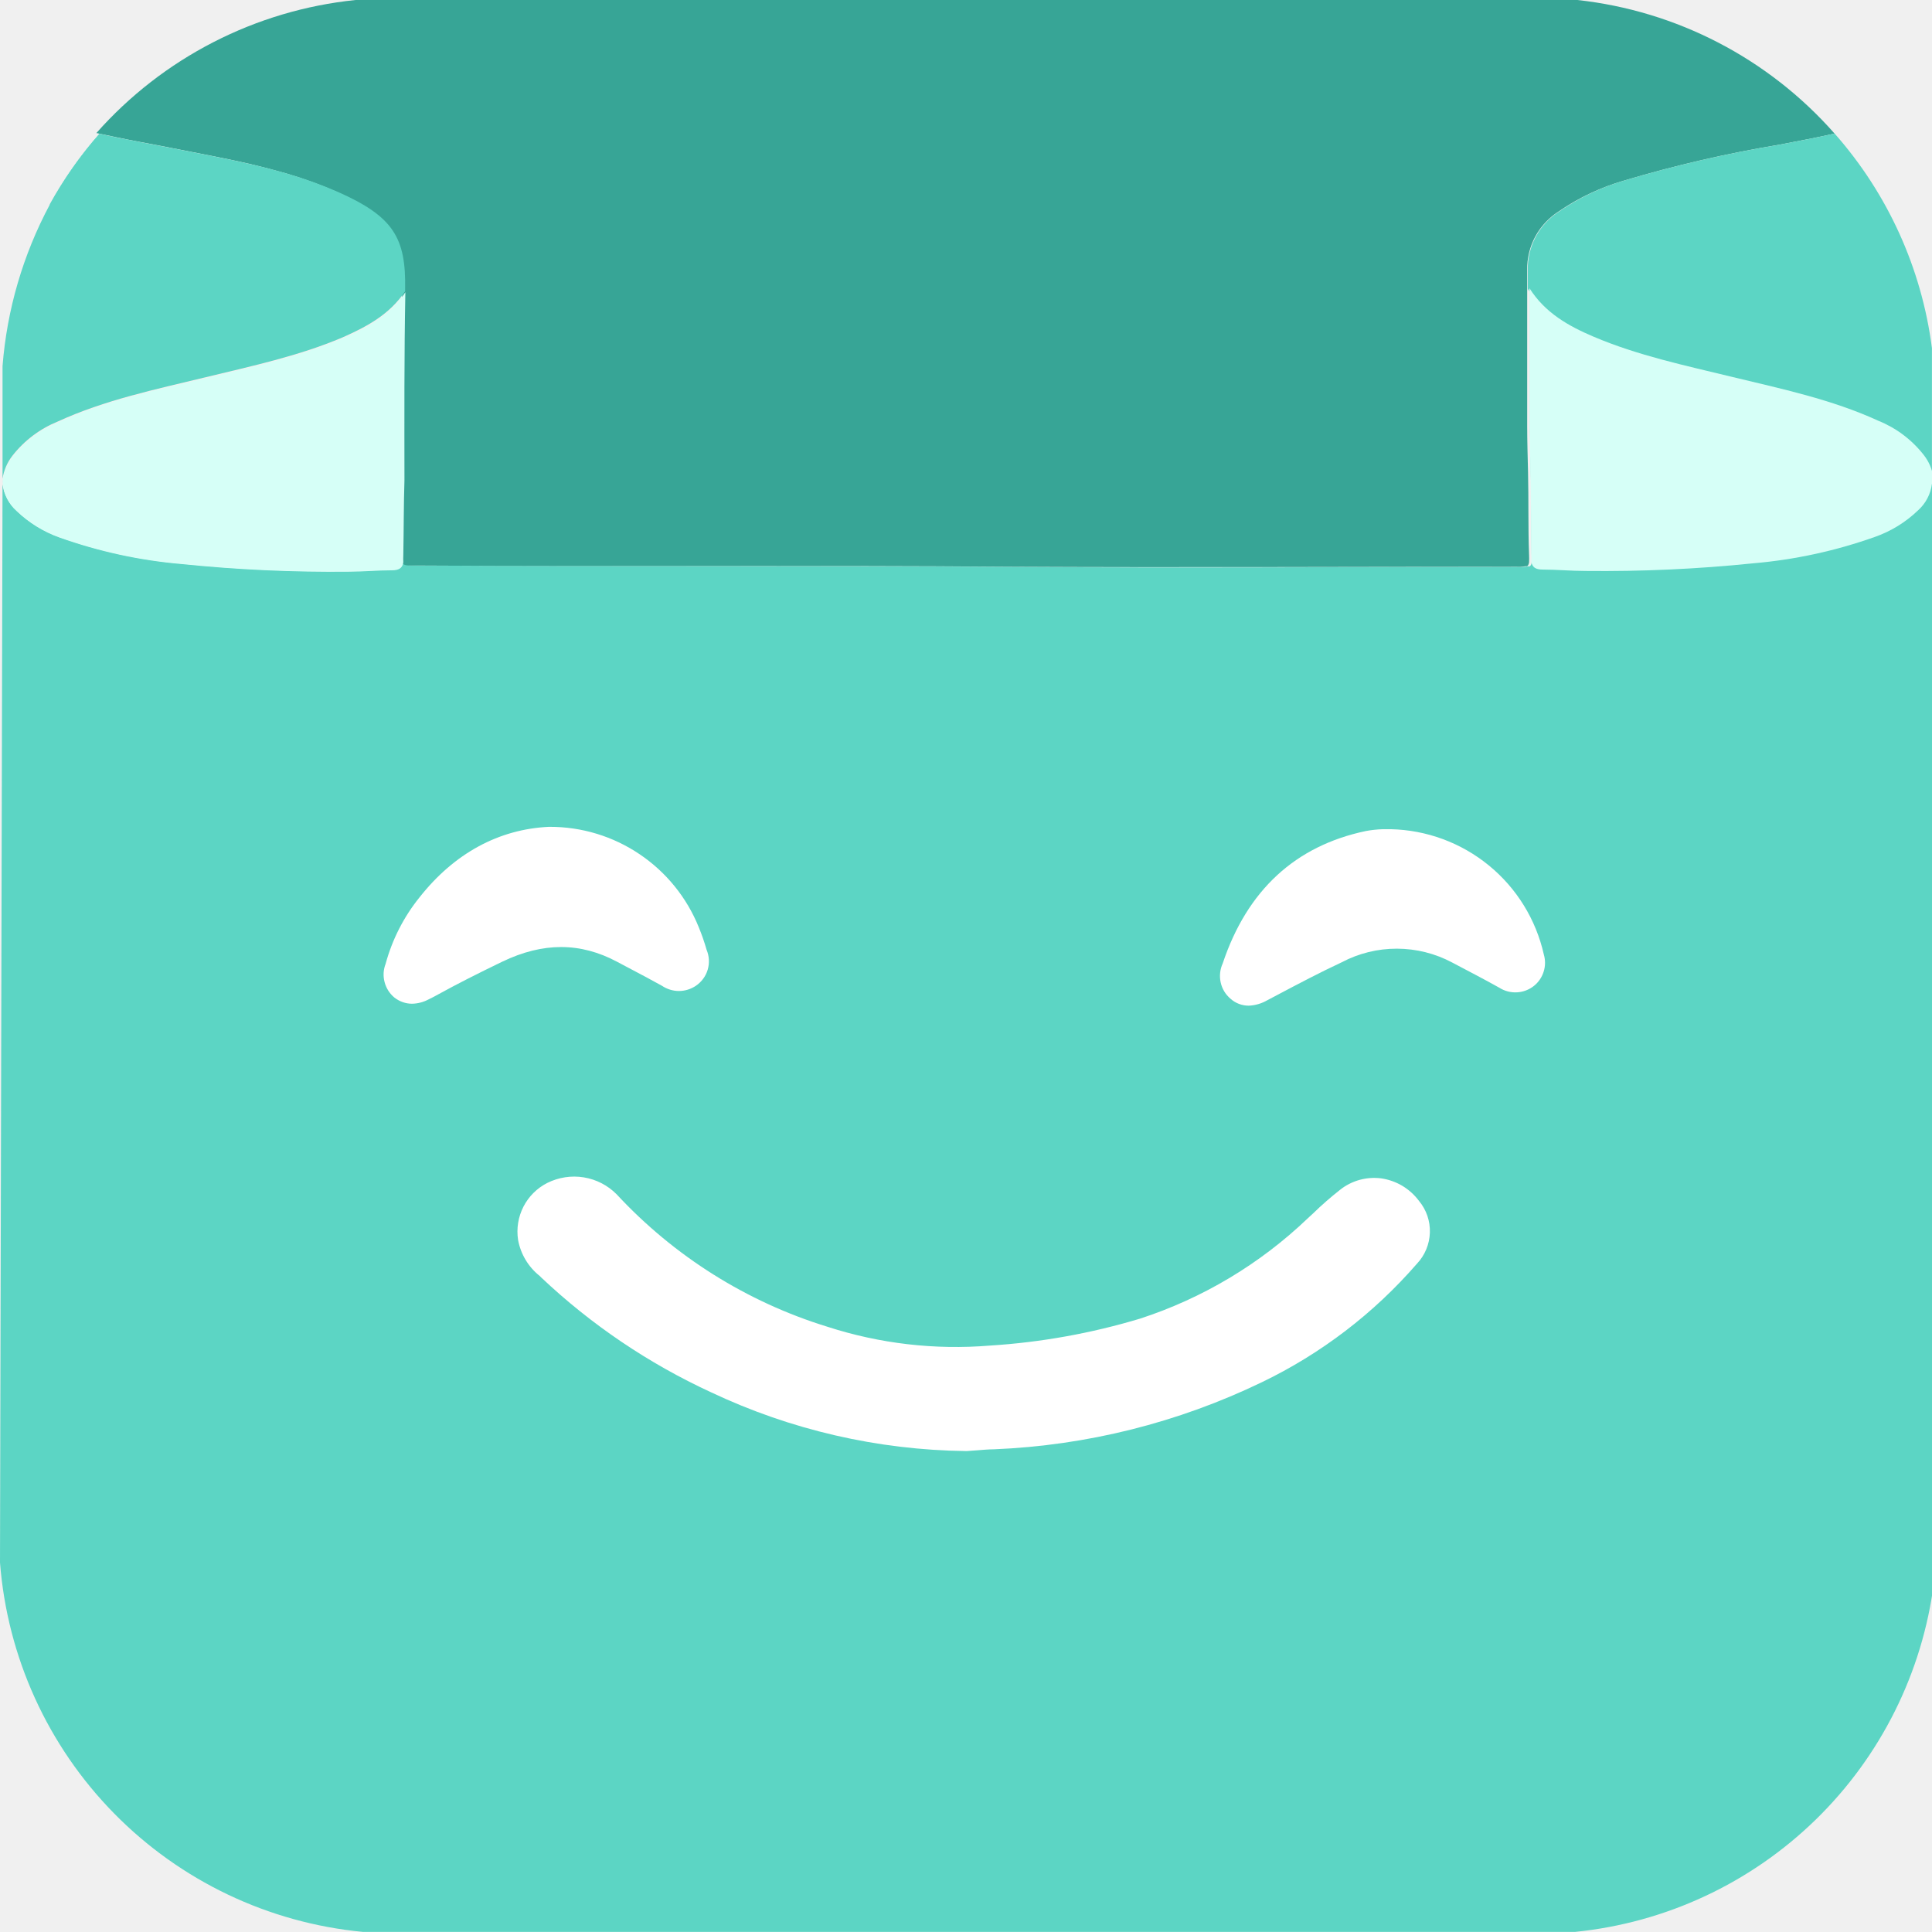
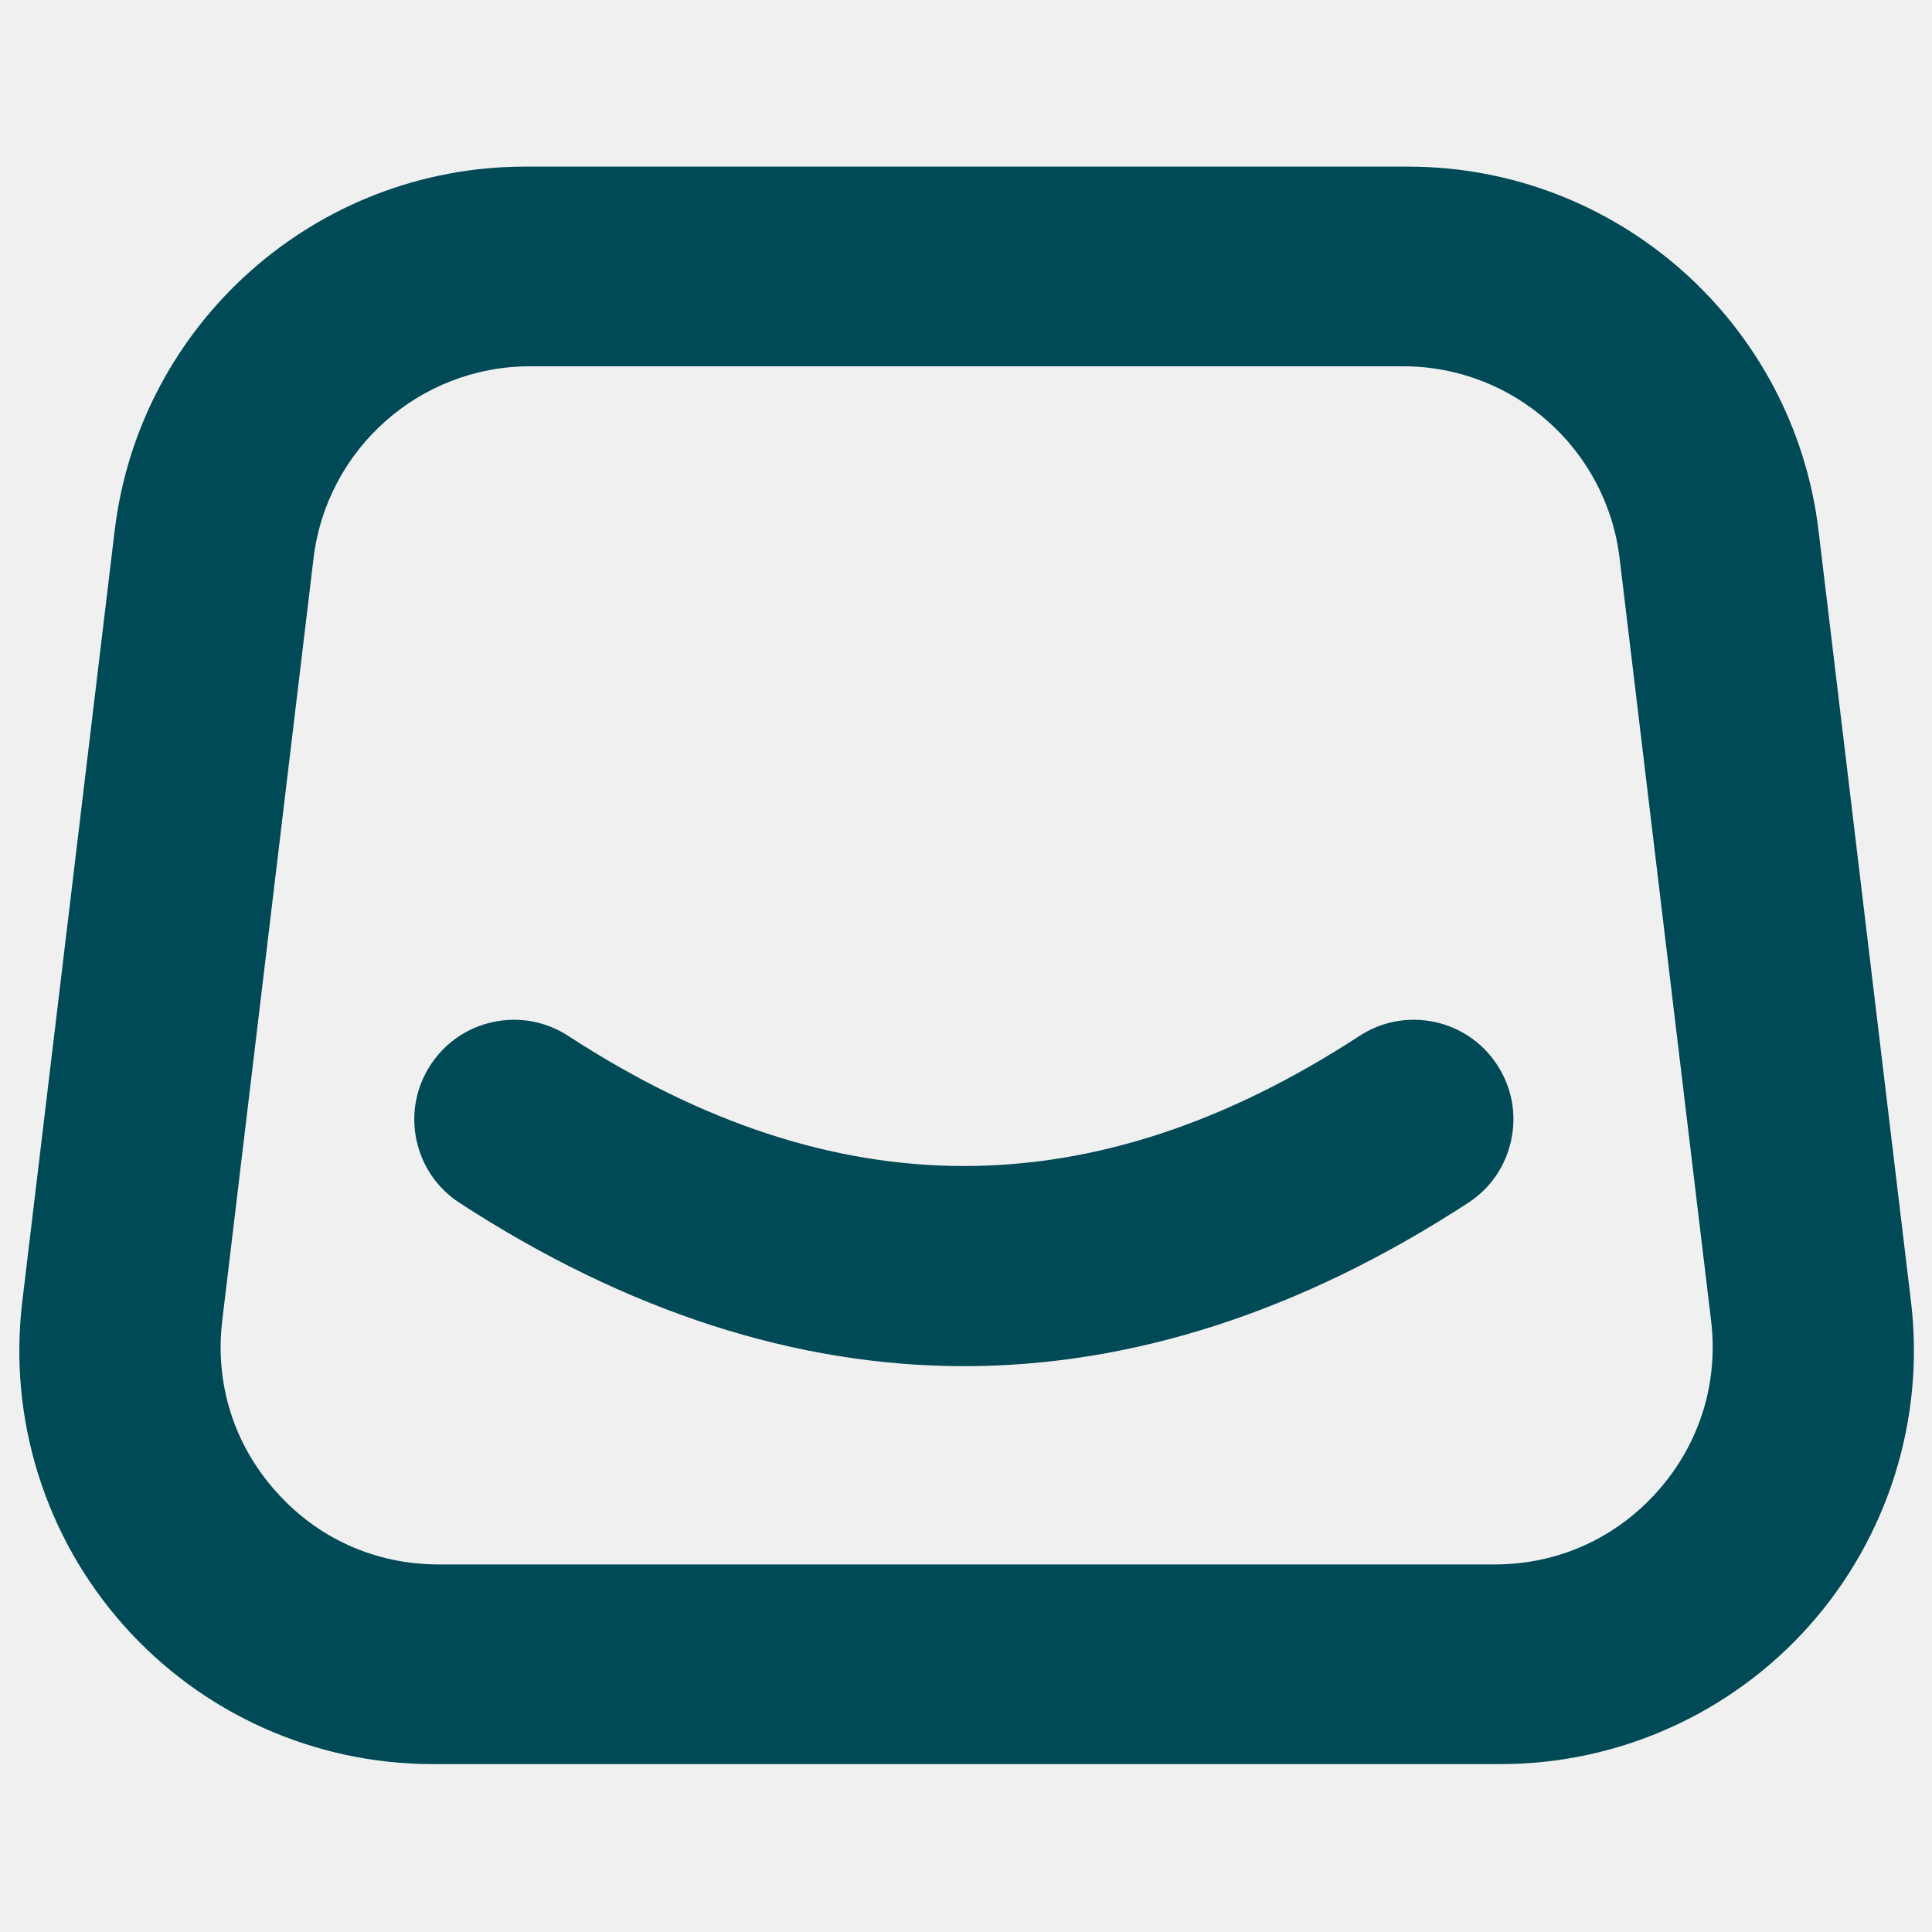
<svg xmlns="http://www.w3.org/2000/svg" width="32" height="32" viewBox="0 0 32 32" fill="none">
-   <g clip-path="url(#clip0_2785_2)">
-     <path d="M1.652 2.219C1.336 2.578 1.059 2.971 0.828 3.389C1.034 3.009 1.279 2.651 1.559 2.32C1.588 2.287 1.616 2.253 1.645 2.221L1.652 2.219Z" fill="#00E0B7" />
-     <path d="M0.042 7.937C0.04 7.964 0.04 7.991 0.042 8.019C0.063 8.188 0.145 8.344 0.272 8.457C0.475 8.652 0.716 8.802 0.981 8.896C1.633 9.128 2.311 9.275 3 9.335C3.923 9.429 4.851 9.472 5.778 9.462C6.015 9.462 6.252 9.438 6.489 9.438C6.607 9.438 6.661 9.399 6.676 9.307C6.674 9.266 6.674 9.226 6.676 9.185C6.683 8.769 6.676 8.353 6.691 7.935C6.691 8.315 6.691 8.696 6.691 9.076C6.691 9.387 6.664 9.361 6.983 9.368C10.247 9.381 13.511 9.368 16.779 9.389C19.573 9.411 22.37 9.389 25.166 9.389C25.215 9.392 25.264 9.389 25.312 9.38H25.327H25.339C25.342 9.378 25.345 9.375 25.347 9.371C25.353 9.366 25.357 9.36 25.359 9.354C25.365 9.34 25.369 9.326 25.369 9.311C25.372 9.271 25.372 9.23 25.369 9.19C25.36 8.732 25.369 8.274 25.353 7.817C25.353 7.564 25.343 7.311 25.339 7.058C25.339 6.893 25.339 6.729 25.339 6.564V6.147C25.339 6.071 25.339 6.001 25.339 5.92V5.542C25.339 5.414 25.339 5.287 25.339 5.161C25.339 5.036 25.339 4.908 25.339 4.783C25.597 5.192 25.985 5.409 26.401 5.585C27.133 5.897 27.91 6.061 28.68 6.248C29.506 6.448 30.34 6.622 31.118 6.979C31.413 7.098 31.672 7.293 31.868 7.543C31.955 7.655 32.012 7.787 32.032 7.926V8.013C32.032 14.078 32.032 20.143 32.032 26.21C31.842 27.704 31.151 29.09 30.072 30.141C28.992 31.193 27.589 31.847 26.09 31.998C19.396 31.998 12.702 31.998 6.008 31.998C4.446 31.849 2.988 31.154 1.889 30.035C0.79 28.916 0.121 27.445 0 25.881H0" fill="#5CD5C4" />
-     <path fill-rule="evenodd" clip-rule="evenodd" d="M30.386 2.212C30.082 2.281 29.775 2.338 29.469 2.397C28.602 2.541 27.745 2.739 26.903 2.99C26.517 3.101 26.151 3.273 25.82 3.5C25.656 3.604 25.521 3.748 25.429 3.918C25.337 4.089 25.291 4.281 25.295 4.474V4.781C25.295 4.907 25.295 5.034 25.295 5.16C25.295 5.286 25.295 5.413 25.295 5.54V5.919C25.295 5.995 25.295 6.065 25.295 6.146V6.562C25.295 6.728 25.295 6.891 25.295 7.057C25.295 7.309 25.303 7.562 25.309 7.815C25.32 8.273 25.309 8.731 25.326 9.188C25.328 9.229 25.328 9.269 25.326 9.31C25.325 9.324 25.322 9.339 25.315 9.352C25.313 9.359 25.309 9.365 25.303 9.37C25.301 9.373 25.298 9.376 25.295 9.378H25.283H25.268C25.22 9.387 25.171 9.39 25.122 9.387C22.327 9.387 19.53 9.402 16.735 9.387C13.472 9.361 10.207 9.387 6.939 9.367C6.628 9.367 6.647 9.392 6.647 9.074C6.647 8.694 6.647 8.314 6.647 7.934C6.647 6.894 6.647 5.856 6.661 4.816V4.78C6.679 3.93 6.467 3.578 5.56 3.171C5.291 3.053 5.014 2.953 4.731 2.87L4.61 2.837C4.503 2.806 4.395 2.778 4.287 2.752C4.233 2.737 4.177 2.726 4.123 2.712C3.743 2.625 3.357 2.553 2.974 2.477C2.744 2.43 2.513 2.388 2.282 2.344C2.167 2.322 2.053 2.3 1.937 2.275C1.822 2.25 1.715 2.23 1.604 2.205H1.595C2.699 0.957 4.232 0.17 5.889 0L26.127 0C27.773 0.18 29.292 0.969 30.386 2.212V2.212Z" fill="#37A596" />
-     <path d="M31.999 5.766V7.928C31.978 7.788 31.922 7.656 31.835 7.545C31.639 7.294 31.38 7.1 31.085 6.981C30.307 6.621 29.476 6.447 28.646 6.25C27.877 6.062 27.102 5.899 26.368 5.587C25.951 5.41 25.564 5.194 25.305 4.784V4.477C25.3 4.284 25.346 4.093 25.436 3.923C25.527 3.752 25.66 3.608 25.823 3.504C26.153 3.276 26.518 3.102 26.903 2.99C27.746 2.739 28.603 2.541 29.471 2.397C29.776 2.338 30.083 2.281 30.387 2.212C31.268 3.209 31.829 4.447 31.999 5.766V5.766Z" fill="#5CD5C4" />
-     <path d="M6.71 4.789V4.825C6.452 5.21 6.077 5.41 5.673 5.589C4.942 5.899 4.164 6.064 3.395 6.251C2.569 6.451 1.734 6.625 0.956 6.982C0.661 7.102 0.402 7.297 0.206 7.548C0.119 7.659 0.063 7.791 0.042 7.931V6.064C0.115 5.129 0.381 4.219 0.823 3.392V3.385C1.055 2.966 1.331 2.574 1.648 2.215C1.759 2.24 1.87 2.265 1.981 2.286C2.092 2.306 2.211 2.332 2.326 2.354C2.557 2.398 2.788 2.441 3.018 2.487C3.401 2.563 3.787 2.634 4.167 2.723C4.221 2.736 4.277 2.748 4.331 2.762C4.439 2.789 4.547 2.816 4.654 2.847L4.775 2.881C5.058 2.963 5.335 3.064 5.604 3.182C6.515 3.587 6.726 3.939 6.71 4.789Z" fill="#5CD5C4" />
-     <path d="M6.68 9.193C6.678 9.233 6.678 9.274 6.68 9.314C6.666 9.406 6.612 9.446 6.493 9.446C6.256 9.446 6.02 9.469 5.783 9.469C4.855 9.479 3.928 9.437 3.005 9.342C2.316 9.283 1.637 9.135 0.985 8.903C0.721 8.809 0.479 8.659 0.276 8.465C0.149 8.351 0.068 8.195 0.047 8.026C0.045 7.999 0.045 7.971 0.047 7.944C0.067 7.805 0.124 7.673 0.211 7.562C0.407 7.311 0.665 7.116 0.961 6.997C1.738 6.638 2.569 6.464 3.399 6.265C4.169 6.078 4.945 5.913 5.677 5.603C6.081 5.432 6.457 5.224 6.714 4.84C6.694 5.879 6.698 6.918 6.699 7.957C6.686 8.361 6.688 8.773 6.68 9.193Z" fill="#D6FFF7" />
-     <path fill-rule="evenodd" clip-rule="evenodd" d="M31.999 8.014C31.978 8.183 31.896 8.339 31.769 8.453C31.566 8.648 31.325 8.797 31.06 8.891C30.408 9.123 29.73 9.271 29.041 9.33C28.118 9.425 27.19 9.467 26.263 9.457C26.026 9.457 25.789 9.434 25.552 9.434C25.432 9.434 25.378 9.394 25.363 9.302C25.366 9.262 25.366 9.221 25.363 9.181C25.355 8.723 25.363 8.266 25.347 7.808C25.347 7.555 25.337 7.302 25.333 7.049C25.333 6.884 25.333 6.72 25.333 6.555V6.138C25.333 6.062 25.333 5.992 25.333 5.912V5.533C25.333 5.406 25.333 5.278 25.333 5.153C25.333 5.027 25.333 4.9 25.333 4.774C25.592 5.183 25.979 5.4 26.396 5.577C27.127 5.888 27.905 6.052 28.674 6.239C29.5 6.439 30.335 6.613 31.113 6.97C31.408 7.089 31.666 7.284 31.863 7.535C31.95 7.646 32.006 7.778 32.026 7.918V7.918C32.02 7.951 32.011 7.983 31.999 8.014V8.014Z" fill="#D6FFF7" />
-     <path d="M23.47 20.93C22.756 21.753 21.881 22.422 20.898 22.895C19.511 23.564 18.002 23.942 16.463 24.005C16.369 24.005 16.275 24.015 16.181 24.022L16.015 24.034H15.996C14.536 24.016 13.096 23.684 11.776 23.06C10.742 22.583 9.792 21.941 8.964 21.159L8.938 21.133C8.751 20.984 8.624 20.772 8.581 20.537C8.552 20.348 8.583 20.156 8.67 19.986C8.757 19.817 8.895 19.679 9.065 19.593C9.252 19.5 9.464 19.467 9.67 19.501C9.877 19.535 10.067 19.633 10.214 19.782C11.165 20.807 12.369 21.564 13.704 21.975C14.572 22.256 15.487 22.362 16.396 22.287C17.239 22.234 18.073 22.084 18.882 21.841C19.921 21.503 20.87 20.935 21.66 20.18L21.749 20.098C21.891 19.959 22.041 19.829 22.197 19.706C22.291 19.631 22.4 19.576 22.517 19.543C22.633 19.511 22.755 19.502 22.875 19.517C22.999 19.535 23.119 19.577 23.227 19.641C23.335 19.706 23.429 19.791 23.504 19.892C23.626 20.039 23.69 20.226 23.683 20.417C23.677 20.608 23.601 20.791 23.47 20.93Z" fill="white" />
-     <path d="M11.527 16.327C11.444 16.383 11.346 16.414 11.245 16.414C11.145 16.414 11.046 16.383 10.963 16.327L10.695 16.181C10.536 16.097 10.377 16.014 10.219 15.929C9.613 15.606 8.994 15.604 8.318 15.929C7.904 16.129 7.569 16.299 7.264 16.467C7.21 16.498 7.154 16.526 7.099 16.553C7.014 16.598 6.921 16.623 6.825 16.625C6.719 16.625 6.616 16.588 6.533 16.523C6.453 16.457 6.396 16.367 6.37 16.267C6.343 16.167 6.349 16.061 6.387 15.964C6.496 15.563 6.686 15.189 6.947 14.865C7.523 14.133 8.262 13.734 9.091 13.695H9.105C9.635 13.694 10.153 13.851 10.593 14.148C11.033 14.444 11.374 14.864 11.573 15.356C11.623 15.478 11.667 15.603 11.703 15.73C11.747 15.835 11.754 15.951 11.722 16.06C11.69 16.169 11.621 16.263 11.527 16.327Z" fill="white" />
-     <path d="M25.41 16.327C25.33 16.392 25.231 16.43 25.128 16.436C25.024 16.442 24.922 16.416 24.834 16.36C24.574 16.214 24.312 16.08 24.052 15.942C23.771 15.792 23.457 15.714 23.139 15.713C22.82 15.712 22.506 15.789 22.224 15.938C21.866 16.105 21.509 16.293 21.163 16.476L20.989 16.568C20.895 16.622 20.79 16.653 20.682 16.657C20.57 16.657 20.463 16.616 20.381 16.542C20.298 16.472 20.241 16.377 20.218 16.271C20.195 16.165 20.207 16.055 20.252 15.957C20.657 14.745 21.455 14.009 22.625 13.764C22.718 13.747 22.812 13.737 22.907 13.734H23.006H23.034C23.628 13.747 24.201 13.958 24.661 14.335C25.121 14.711 25.441 15.231 25.571 15.811C25.598 15.903 25.597 16.001 25.568 16.093C25.539 16.185 25.485 16.266 25.41 16.327Z" fill="white" />
-   </g>
-   <defs>
-     <clipPath id="clip0_2785_2">
-       <rect width="32" height="32" fill="white" />
-     </clipPath>
-   </defs>
+   <path d="M31.652 21.559L30.121 8.791C29.709 5.353 26.787 2.76 23.324 2.76H8.695C5.233 2.76 2.311 5.353 1.899 8.791L0.369 21.559C0.136 23.501 0.746 25.454 2.045 26.917C3.342 28.381 5.209 29.219 7.165 29.219H24.855C26.81 29.219 28.677 28.381 29.976 26.917C31.273 25.454 31.885 23.501 31.652 21.559ZM27.457 24.698C26.761 25.481 25.802 25.912 24.757 25.912H7.265C6.217 25.912 5.258 25.481 4.565 24.698C3.869 23.915 3.557 22.912 3.681 21.872L5.193 9.247C5.411 7.436 6.951 6.067 8.777 6.067H23.242C25.068 6.067 26.609 7.435 26.826 9.247L28.341 21.872C28.465 22.912 28.15 23.915 27.457 24.698Z" fill="#004956" />
+   <path d="M24.799 17.64C24.558 17.27 24.188 17.017 23.757 16.926C23.325 16.836 22.885 16.918 22.516 17.159C18.111 20.031 13.825 20.031 9.412 17.158C9.043 16.918 8.602 16.835 8.171 16.927C7.74 17.018 7.37 17.272 7.13 17.641C6.889 18.01 6.807 18.451 6.898 18.882C6.989 19.313 7.243 19.683 7.612 19.923C10.37 21.718 13.181 22.628 15.968 22.628C18.755 22.628 21.564 21.718 24.318 19.922C24.687 19.682 24.94 19.312 25.031 18.88C25.122 18.45 25.04 18.009 24.799 17.64Z" fill="#004956" />
</svg>
